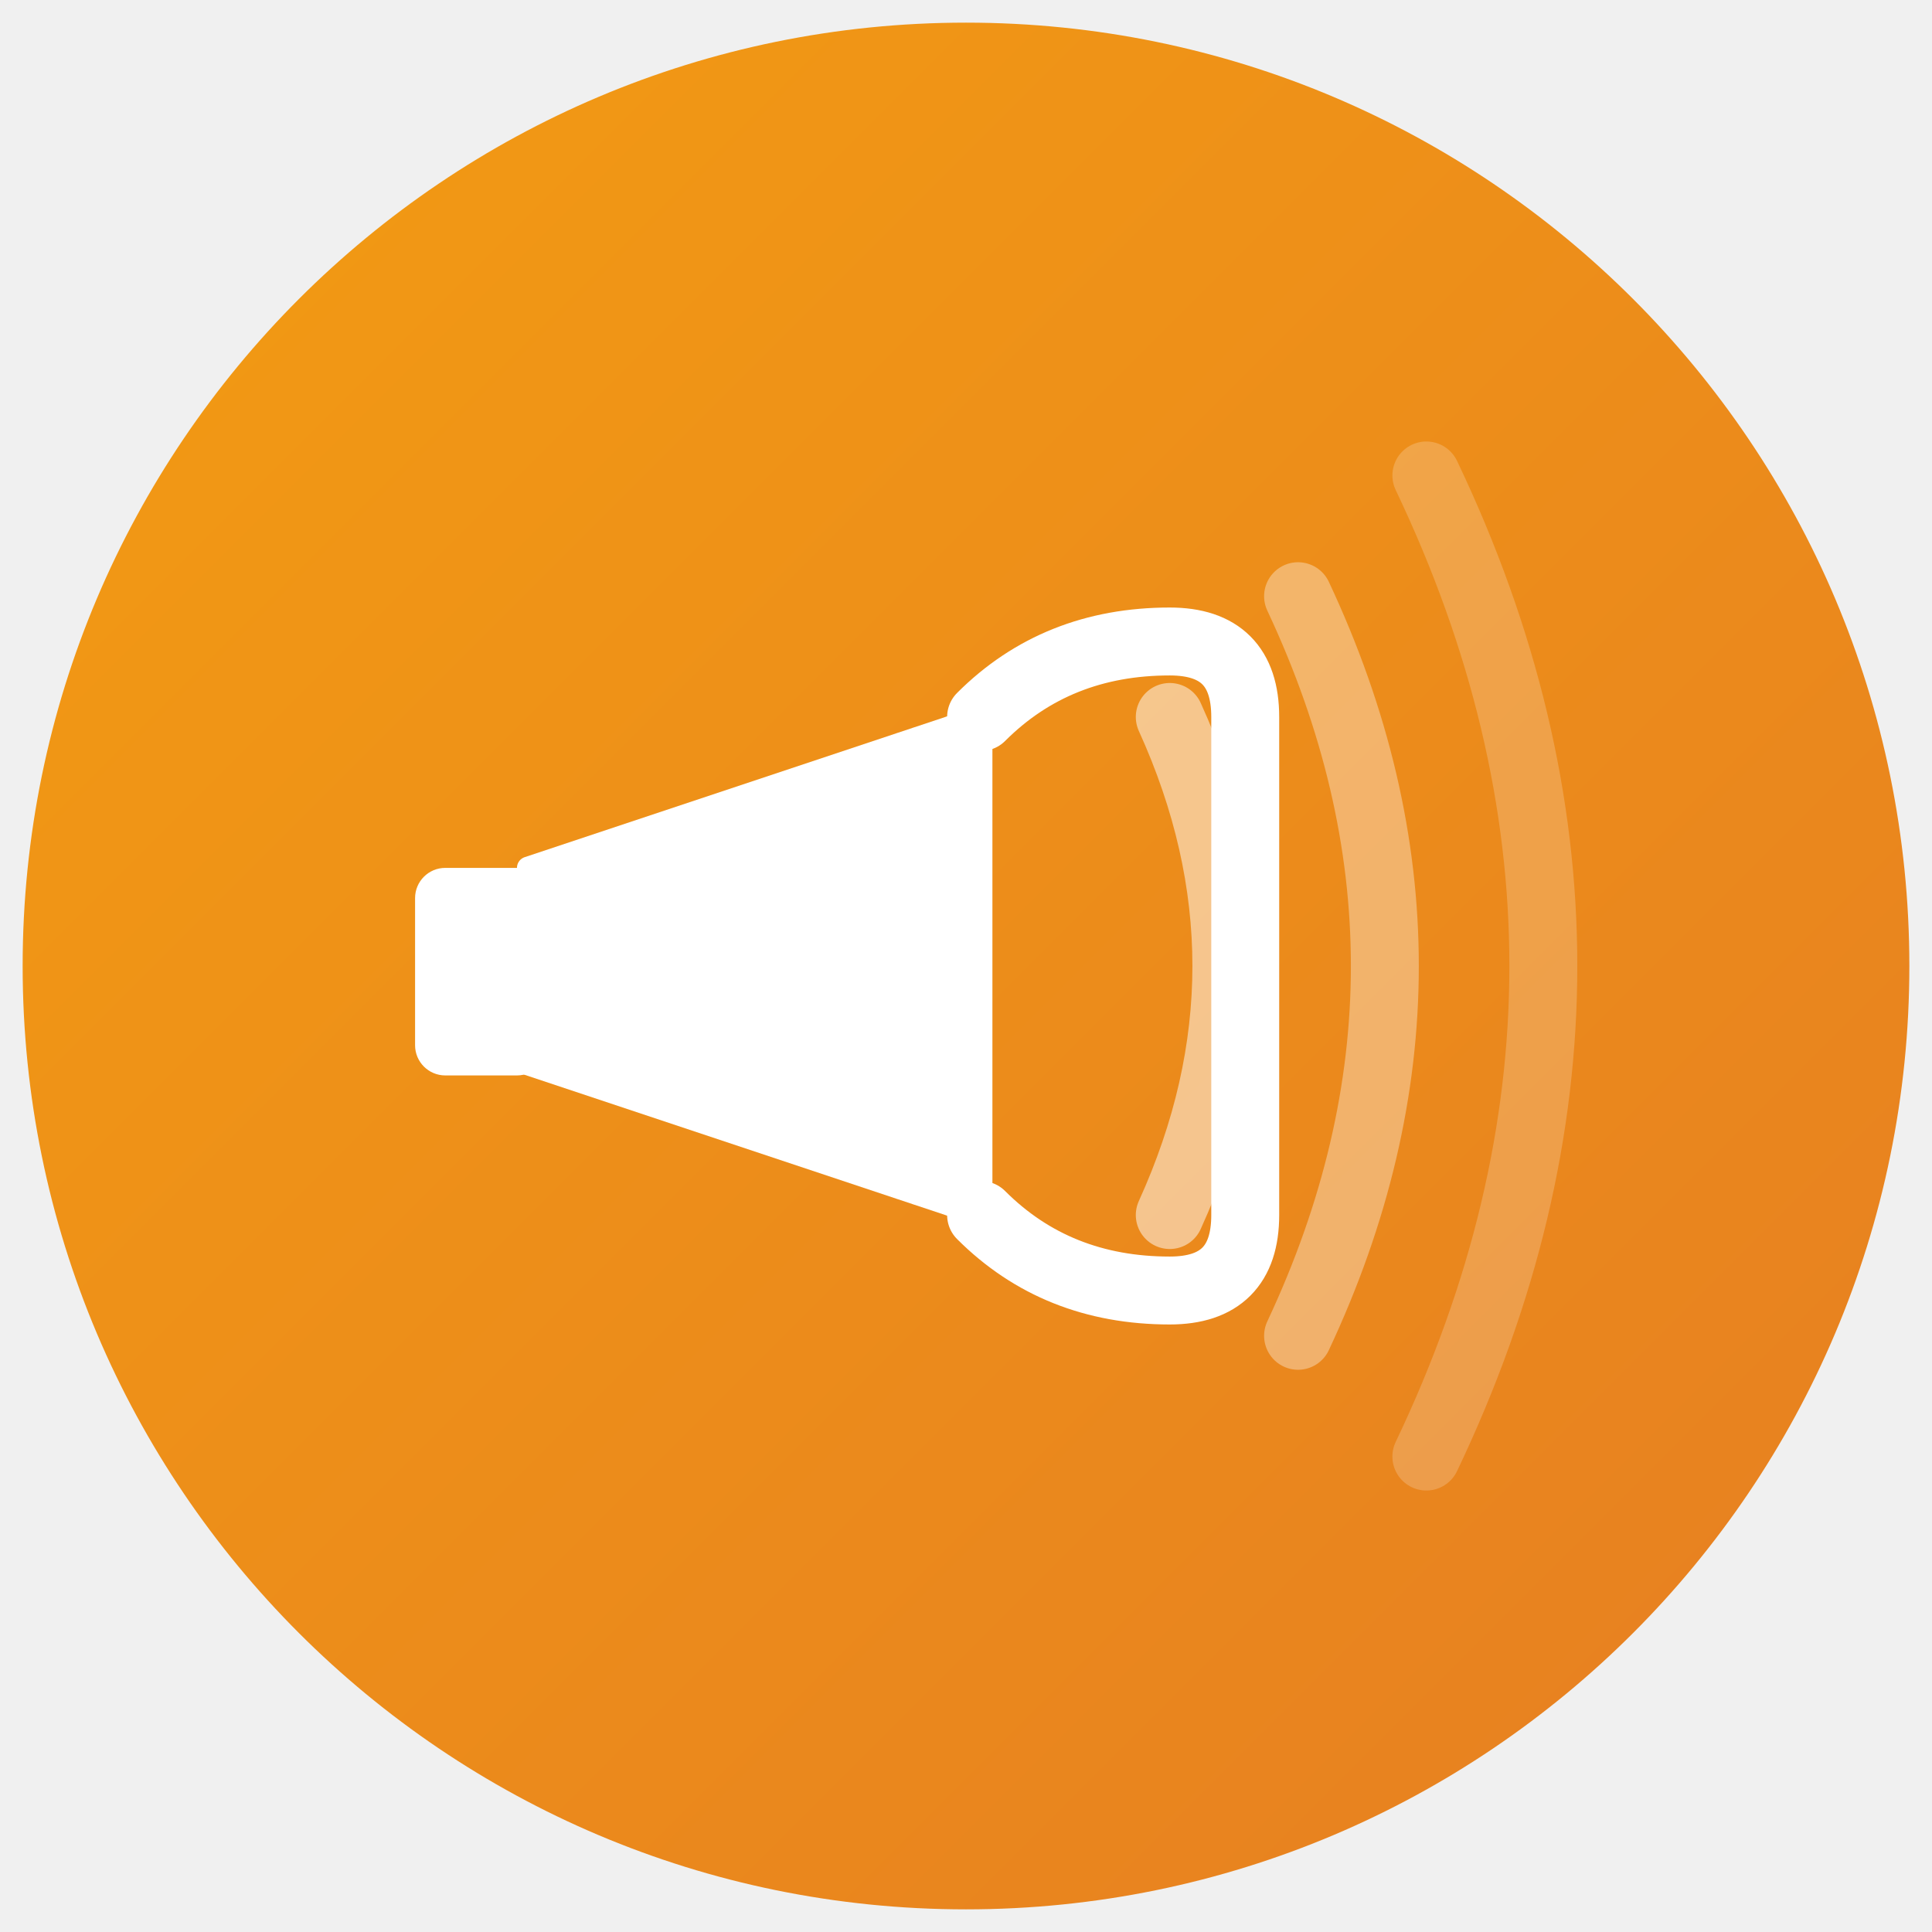
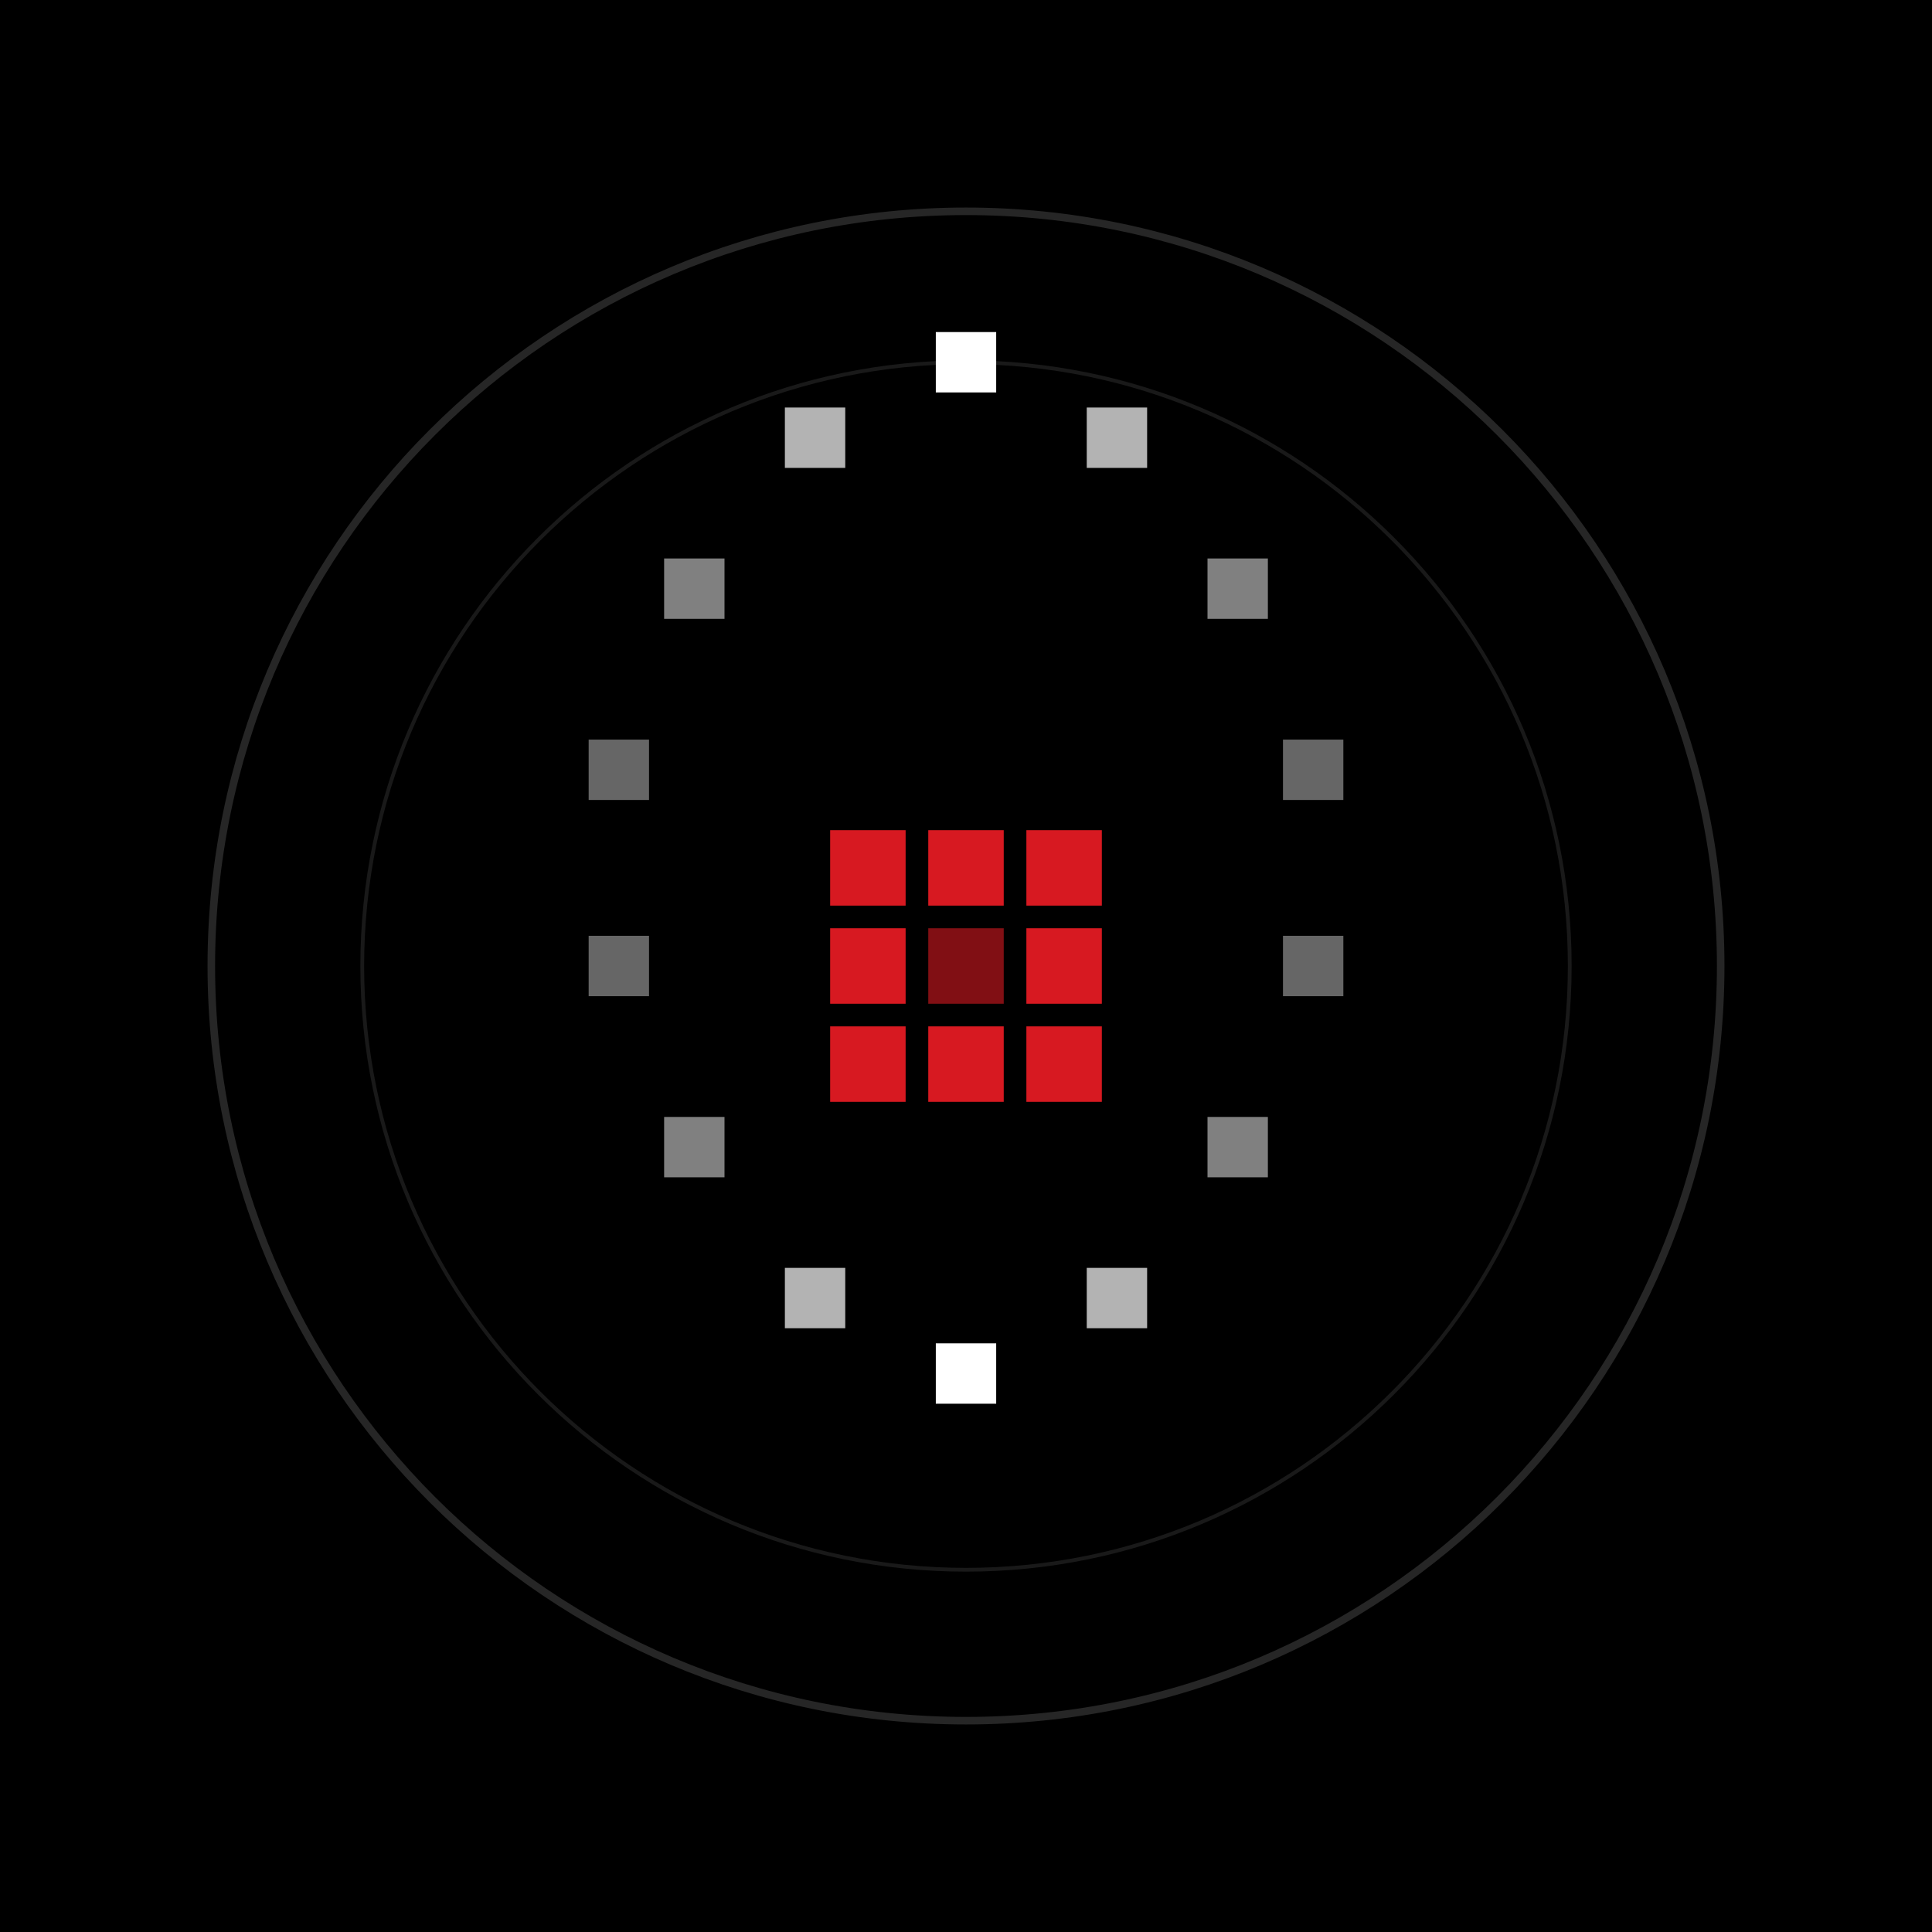
<svg xmlns="http://www.w3.org/2000/svg" viewBox="0 0 512 512">
-   <defs>
-     <linearGradient id="bg" x1="0" y1="0" x2="1" y2="1">
-       <stop offset="0%" stop-color="#f39c12" />
-       <stop offset="100%" stop-color="#e67e22" />
-     </linearGradient>
-   </defs>
-   <circle cx="256" cy="256" r="250" fill="url(#bg)" />
-   <path d="M310 190 Q340 256 310 322" fill="none" stroke="#fff" stroke-width="18" stroke-linecap="round" opacity="0.5" />
-   <path d="M344 158 Q390 256 344 354" fill="none" stroke="#fff" stroke-width="18" stroke-linecap="round" opacity="0.35" />
-   <path d="M378 126 Q440 256 378 386" fill="none" stroke="#fff" stroke-width="18" stroke-linecap="round" opacity="0.2" />
-   <path d="M140 230 L260 190 L260 322 L140 282 Z" fill="#fff" stroke="#fff" stroke-width="6" stroke-linejoin="round" />
-   <path d="M260 190 Q280 170 310 170 Q330 170 330 190 L330 322 Q330 342 310 342 Q280 342 260 322" fill="none" stroke="#fff" stroke-width="18" stroke-linecap="round" />
-   <rect x="110" y="230" width="35" height="55" rx="8" fill="#fff" />
+   <rect width="512" height="512" fill="#000" />
+   <circle cx="256" cy="256" r="200" fill="none" stroke="#fff" stroke-width="2" opacity="0.15" />
+   <circle cx="256" cy="256" r="160" fill="none" stroke="#fff" stroke-width="1" opacity="0.1" />
+   <g fill="#fff">
+     <rect x="248" y="88" width="16" height="16" />
+     <rect x="288" y="108" width="16" height="16" opacity="0.7" />
+     <rect x="320" y="148" width="16" height="16" opacity="0.5" />
+     <rect x="340" y="196" width="16" height="16" opacity="0.4" />
+     <rect x="340" y="248" width="16" height="16" opacity="0.4" />
+     <rect x="320" y="296" width="16" height="16" opacity="0.5" />
+     <rect x="288" y="336" width="16" height="16" opacity="0.7" />
+     <rect x="248" y="356" width="16" height="16" />
+     <rect x="208" y="336" width="16" height="16" opacity="0.7" />
+     <rect x="176" y="296" width="16" height="16" opacity="0.5" />
+     <rect x="156" y="248" width="16" height="16" opacity="0.4" />
+     <rect x="156" y="196" width="16" height="16" opacity="0.4" />
+     <rect x="176" y="148" width="16" height="16" opacity="0.5" />
+     <rect x="208" y="108" width="16" height="16" opacity="0.7" />
+   </g>
+   <g fill="#d71921">
+     <rect x="220" y="220" width="20" height="20" />
+     <rect x="246" y="220" width="20" height="20" />
+     <rect x="272" y="220" width="20" height="20" />
+     <rect x="220" y="246" width="20" height="20" />
+     <rect x="246" y="246" width="20" height="20" opacity="0.6" />
+     <rect x="272" y="246" width="20" height="20" />
+     <rect x="220" y="272" width="20" height="20" />
+     <rect x="246" y="272" width="20" height="20" />
+     <rect x="272" y="272" width="20" height="20" />
+   </g>
</svg>
